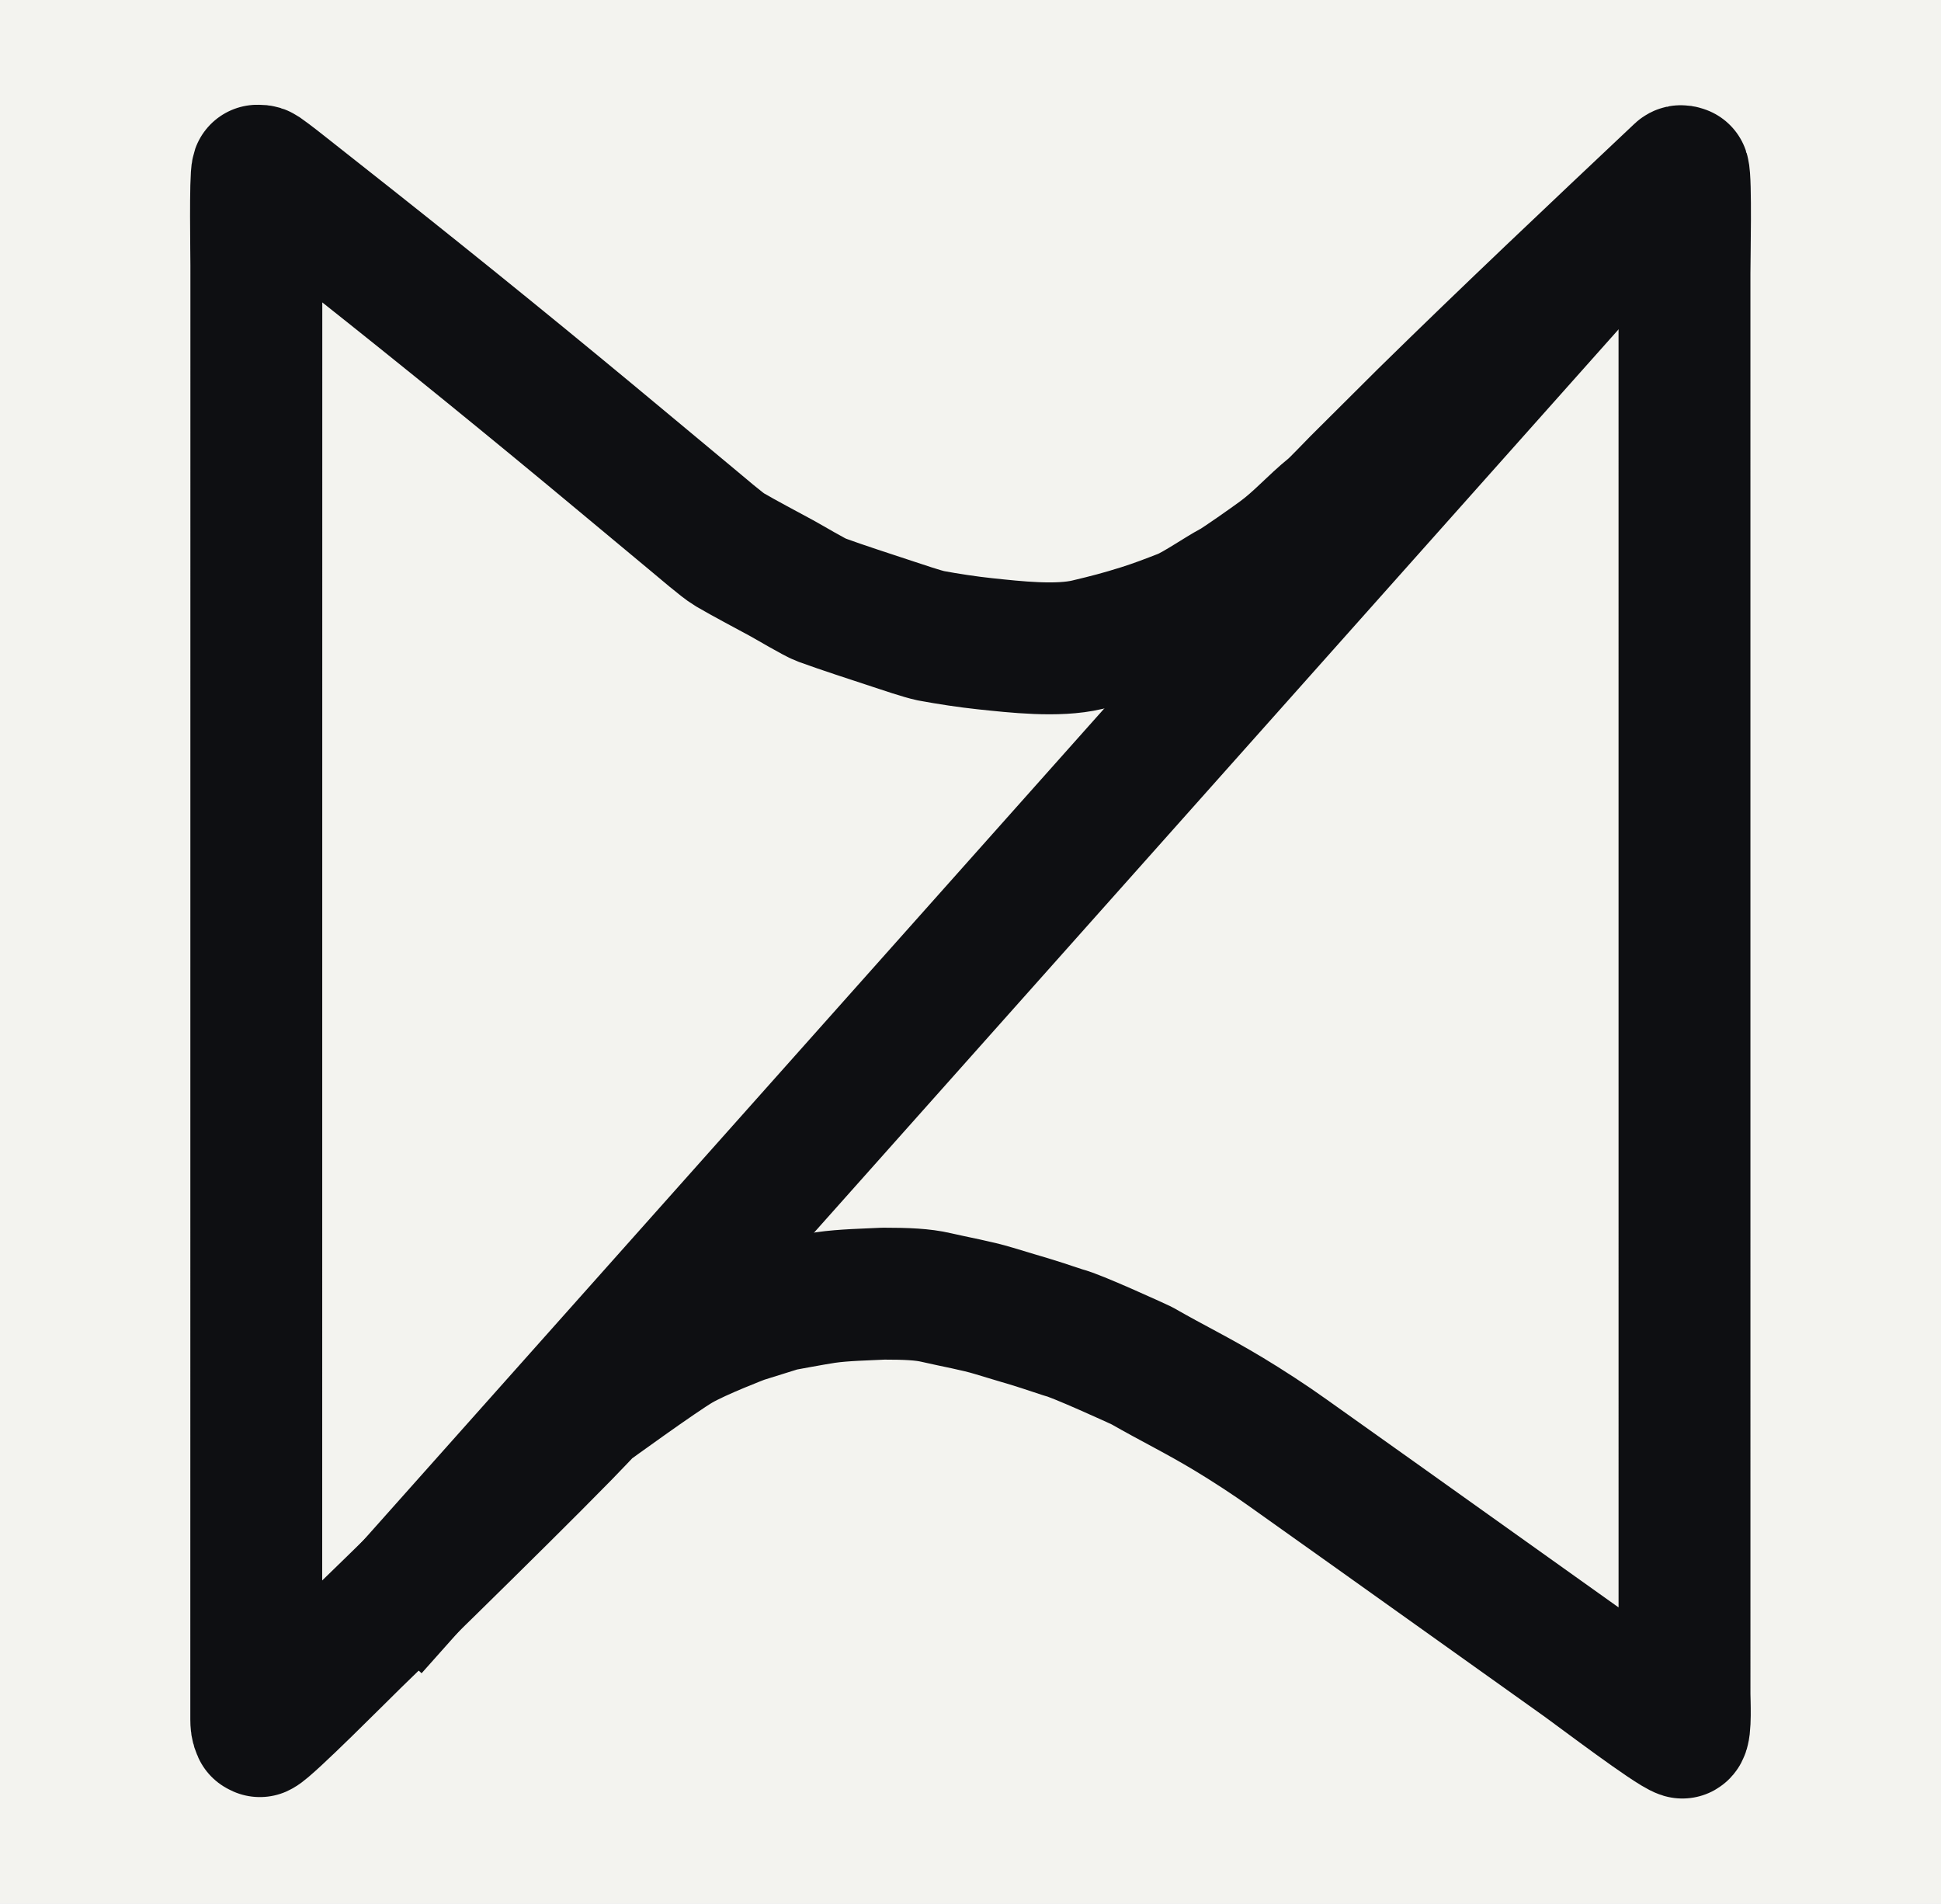
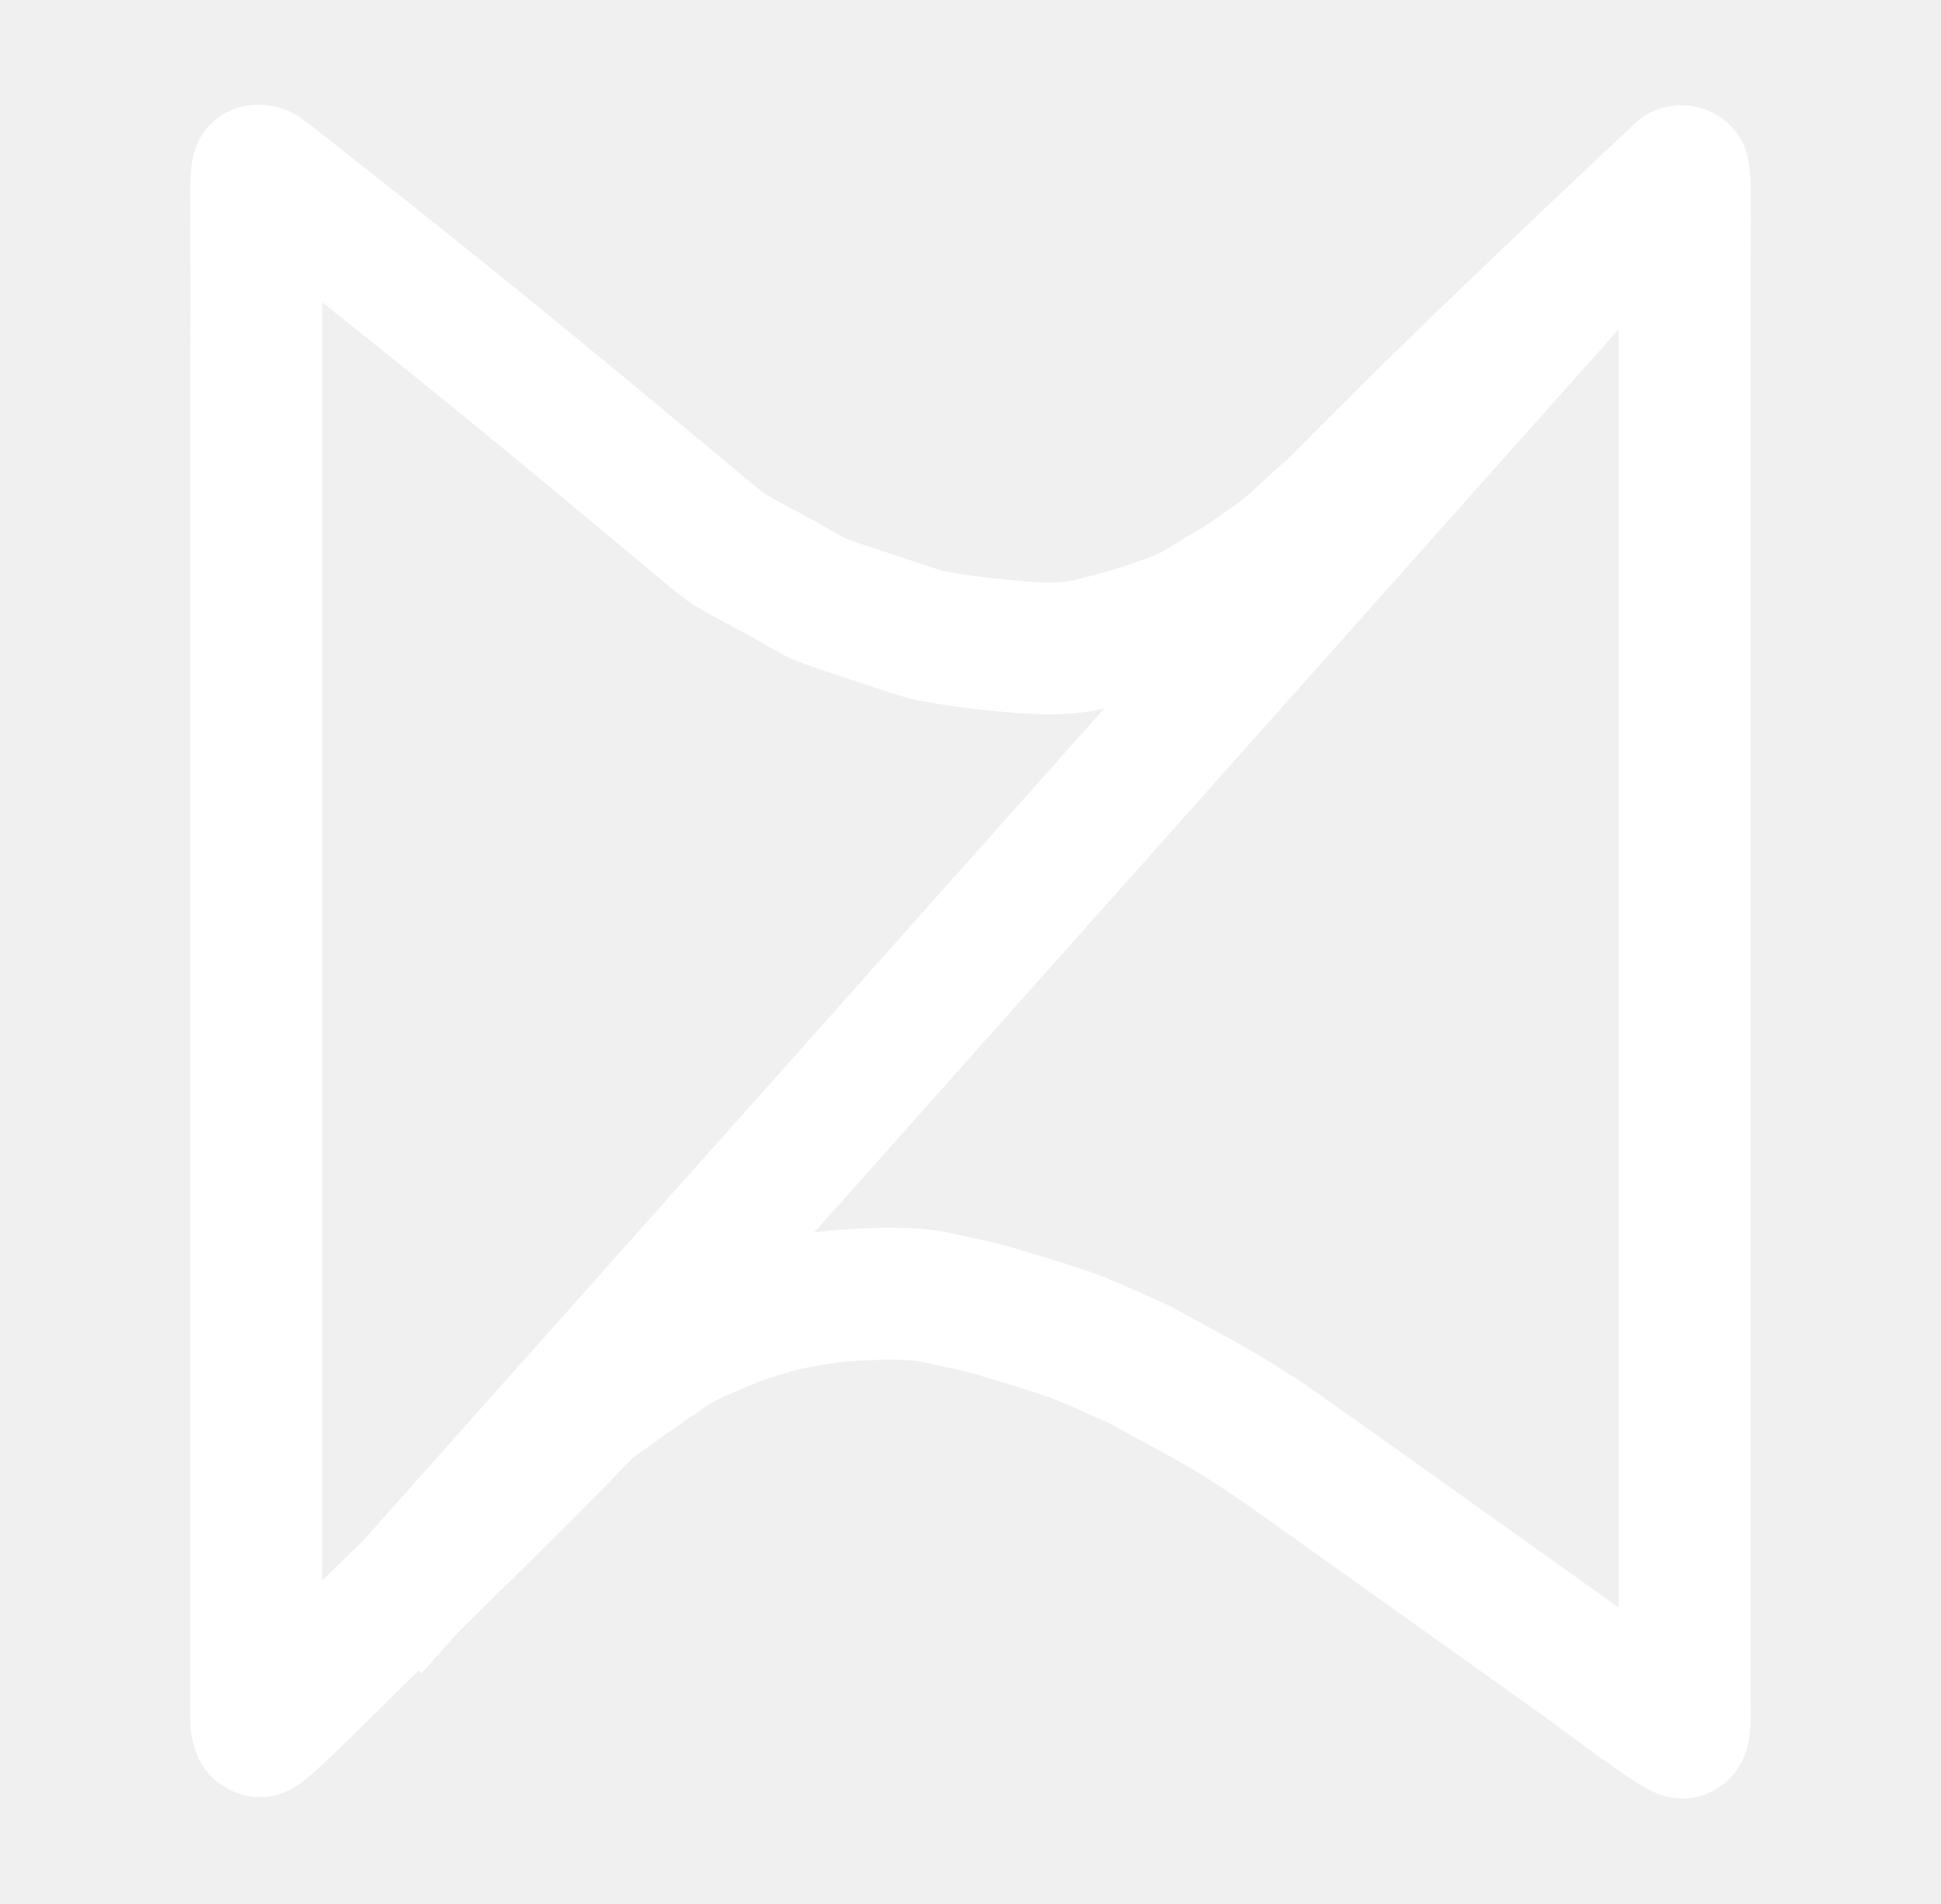
<svg xmlns="http://www.w3.org/2000/svg" viewBox="-330 -220 2502 2453">
-   <rect x="-330" y="-220" width="2502" height="2453" fill="#f3f3ef" />
-   <g fill="none" stroke="#0e0f12" stroke-width="170">
+   <g fill="none" stroke="#ffffff" stroke-width="170">
    <path d="M1.809 0.03C3.734 -0.036 6.28 -0.095 7.882 1.022C19.814 9.349 32.423 19.597 43.822 28.543L126.111 93.505C242.309 185.548 357.348 279.047 471.2 373.979L562.964 450.349C572.914 458.566 601.177 482.958 610.285 488.277C630.644 500.165 656.429 513.645 677.477 525.105C687.683 530.661 720.311 550.117 728.723 553.18C758.321 563.953 790.867 574.337 820.976 584.32C833.881 588.598 858.954 597.067 869.901 599.37C891.992 603.462 917.635 607.383 939.868 609.718C978.558 613.781 1033.17 620.077 1071.66 610.932C1097.74 604.731 1114.84 600.312 1140.68 592.189C1160.31 586.018 1176.89 579.574 1196.44 571.975C1214.78 563.827 1241.94 544.839 1258.84 535.842C1268.3 530.802 1308.03 502.607 1318.47 494.964C1344.47 475.922 1361.42 455.531 1386.39 435.303C1391.86 430.867 1412.32 409.233 1419.46 402.092L1506.45 315.491C1614.25 209.624 1725.39 104.904 1835.29 1.241C1836.66 -0.055 1838.54 0.877 1839.95 1.33C1843.51 11.749 1841.36 111.25 1841.34 132.435L1841.37 1964.2C1841.45 1971.45 1843.2 2010.43 1838.63 2013C1824.2 2008.66 1730.56 1937.83 1710.41 1923.32L1442.4 1732.33L1330.52 1652.78C1308.54 1636.94 1276.73 1616.3 1253.87 1602.56C1212.18 1577.49 1184.11 1564.32 1141.78 1540.13C1134.9 1536.84 1055.14 1500.42 1041.29 1497.6C989.565 1480.37 1003.38 1485.43 951.286 1469.55C928.676 1462.65 901.049 1457.94 876.827 1452.3C859.306 1448.21 838.728 1447.33 808.893 1447.33C785.844 1448.48 757.214 1449 734.37 1452.3C720.397 1454.31 677.102 1462.39 677.102 1462.39L627.084 1478.01C627.084 1478.01 571.484 1499.19 545.89 1513.97C520.295 1528.76 428.787 1595.26 428.787 1595.26C428.787 1595.26 404.873 1620.46 398.189 1627.22C371.825 1654.05 345.28 1680.7 318.556 1707.17C255.355 1769.91 191.768 1832.26 127.795 1894.21C111.915 1909.68 15.79 2006.47 4.962 2011.16L3.002 2010.14C0.512 2004.74 0.376 2001.48 0.323 1995.54L0.436 122.288C0.435 108.192 -1.178 8.455 1.809 0.03Z" stroke-linejoin="round" />
    <path d="M150 1880L1700 140" />
  </g>
</svg>
